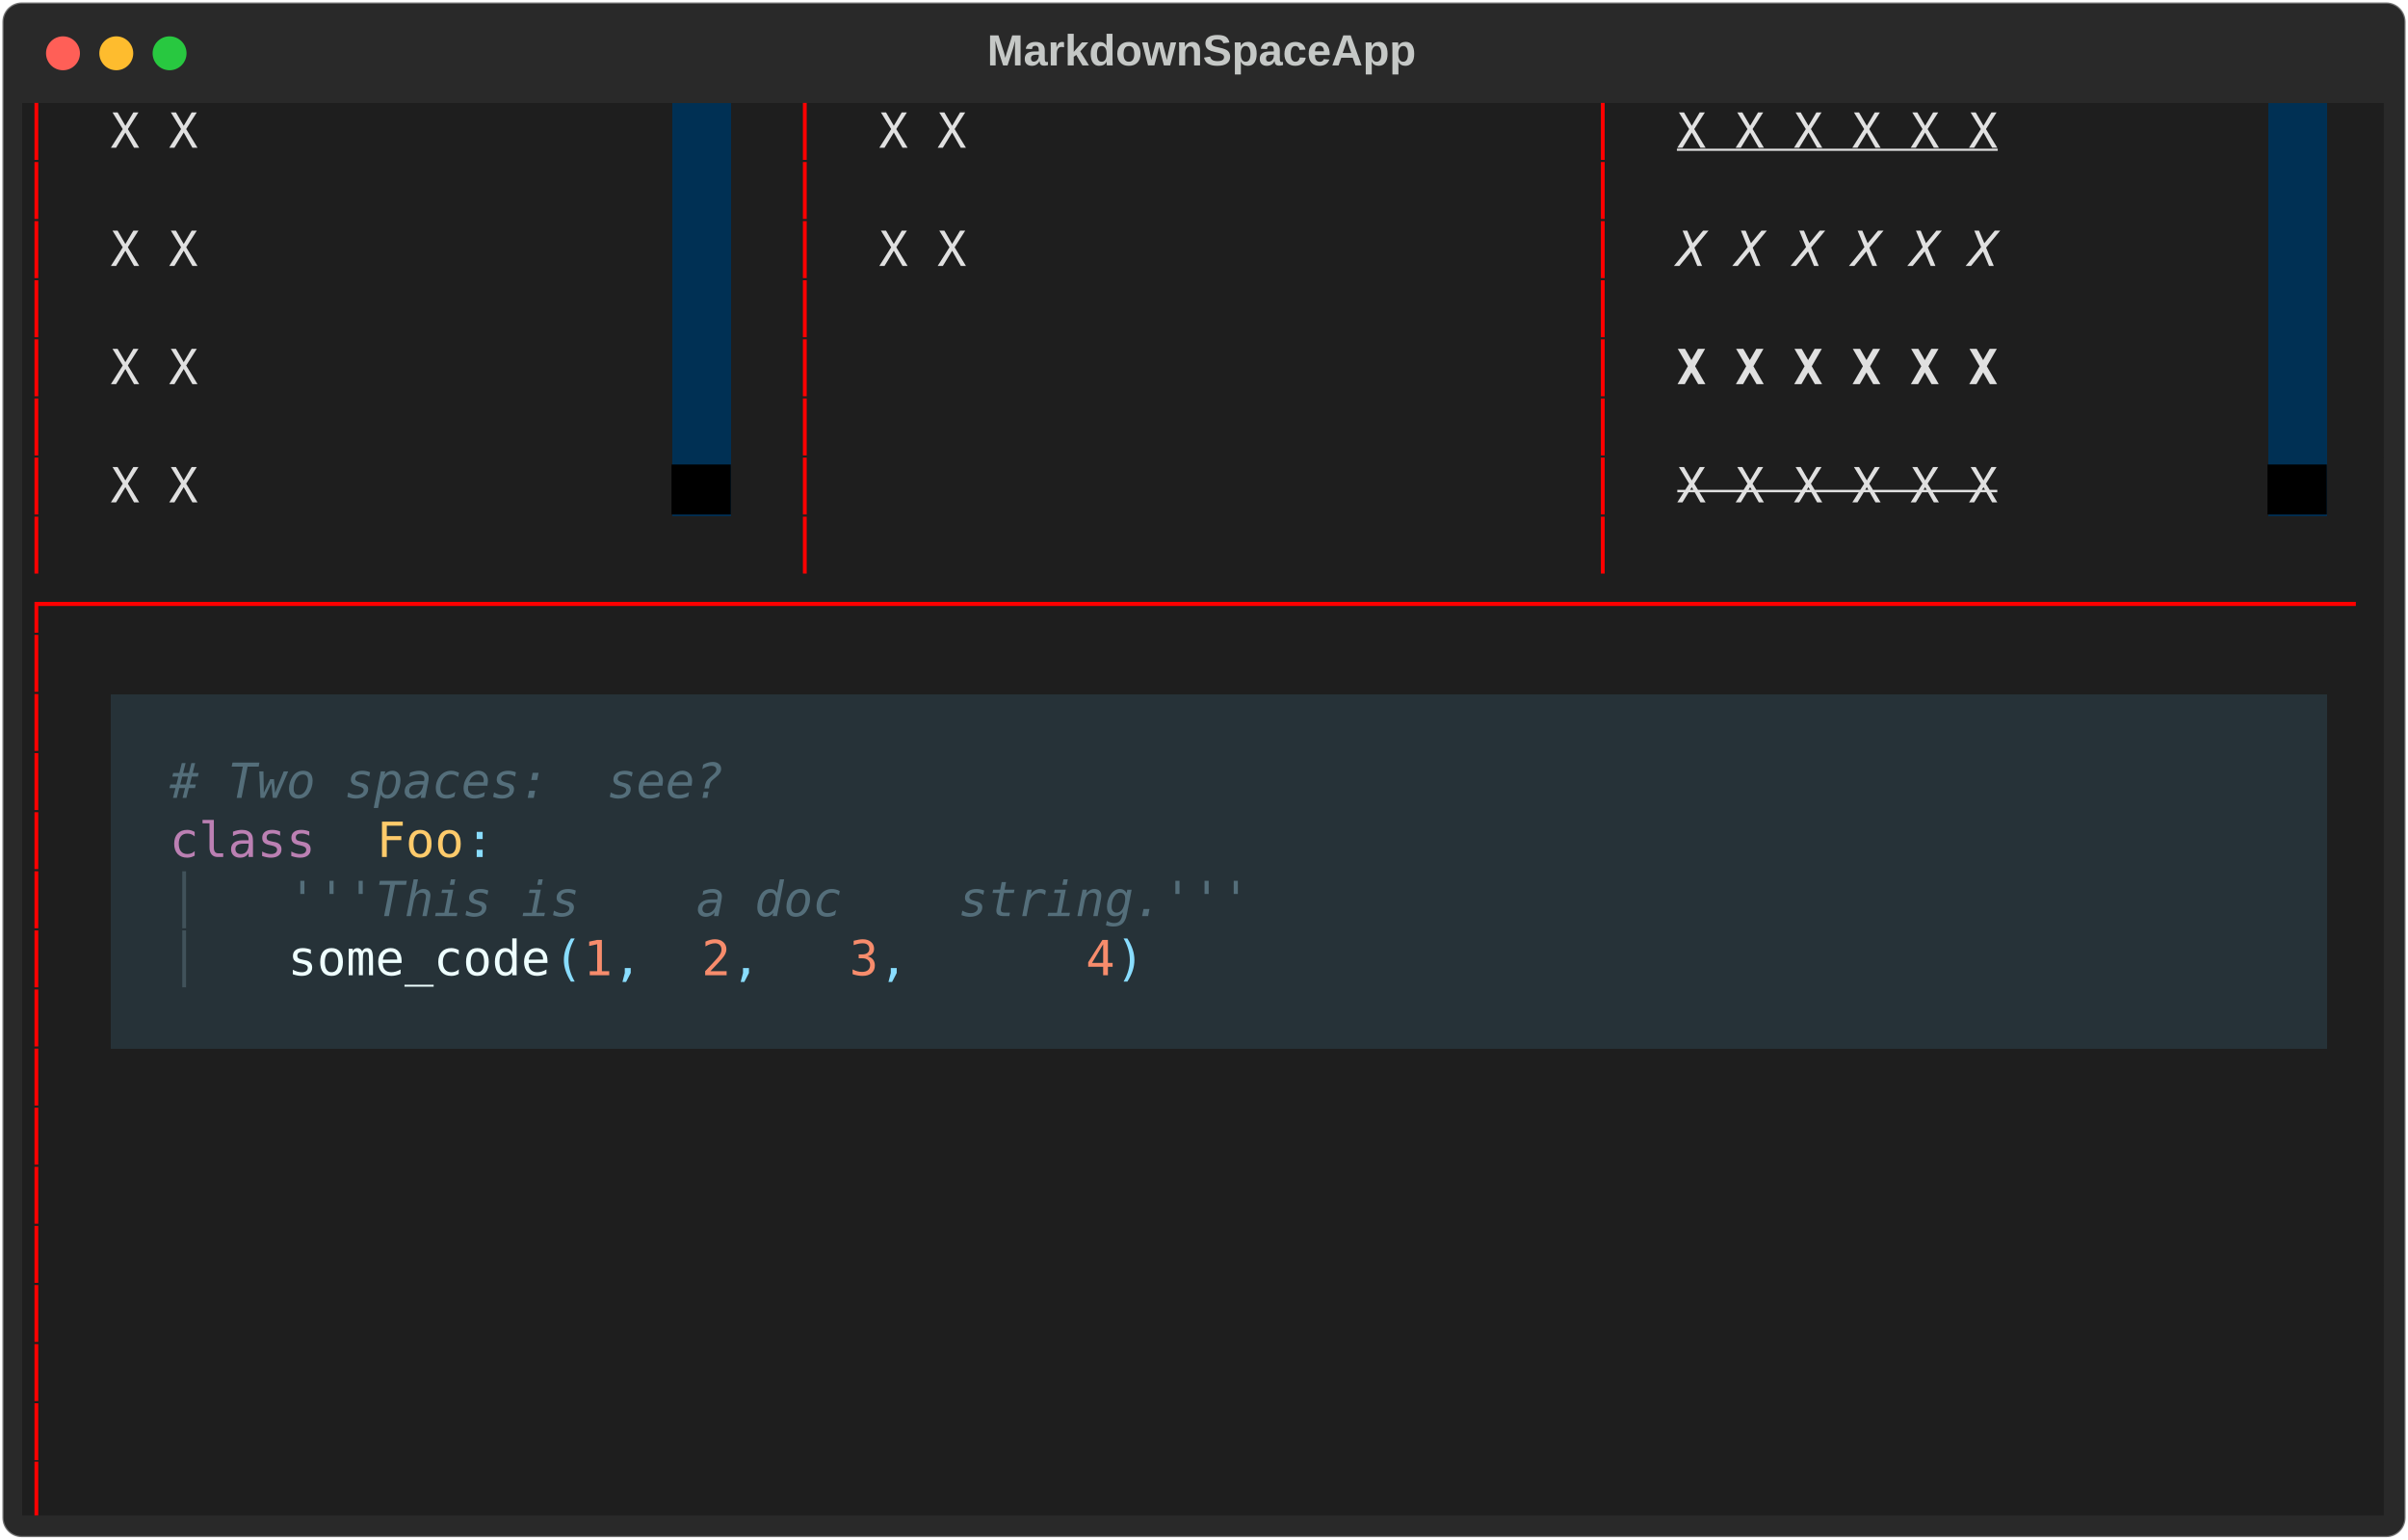
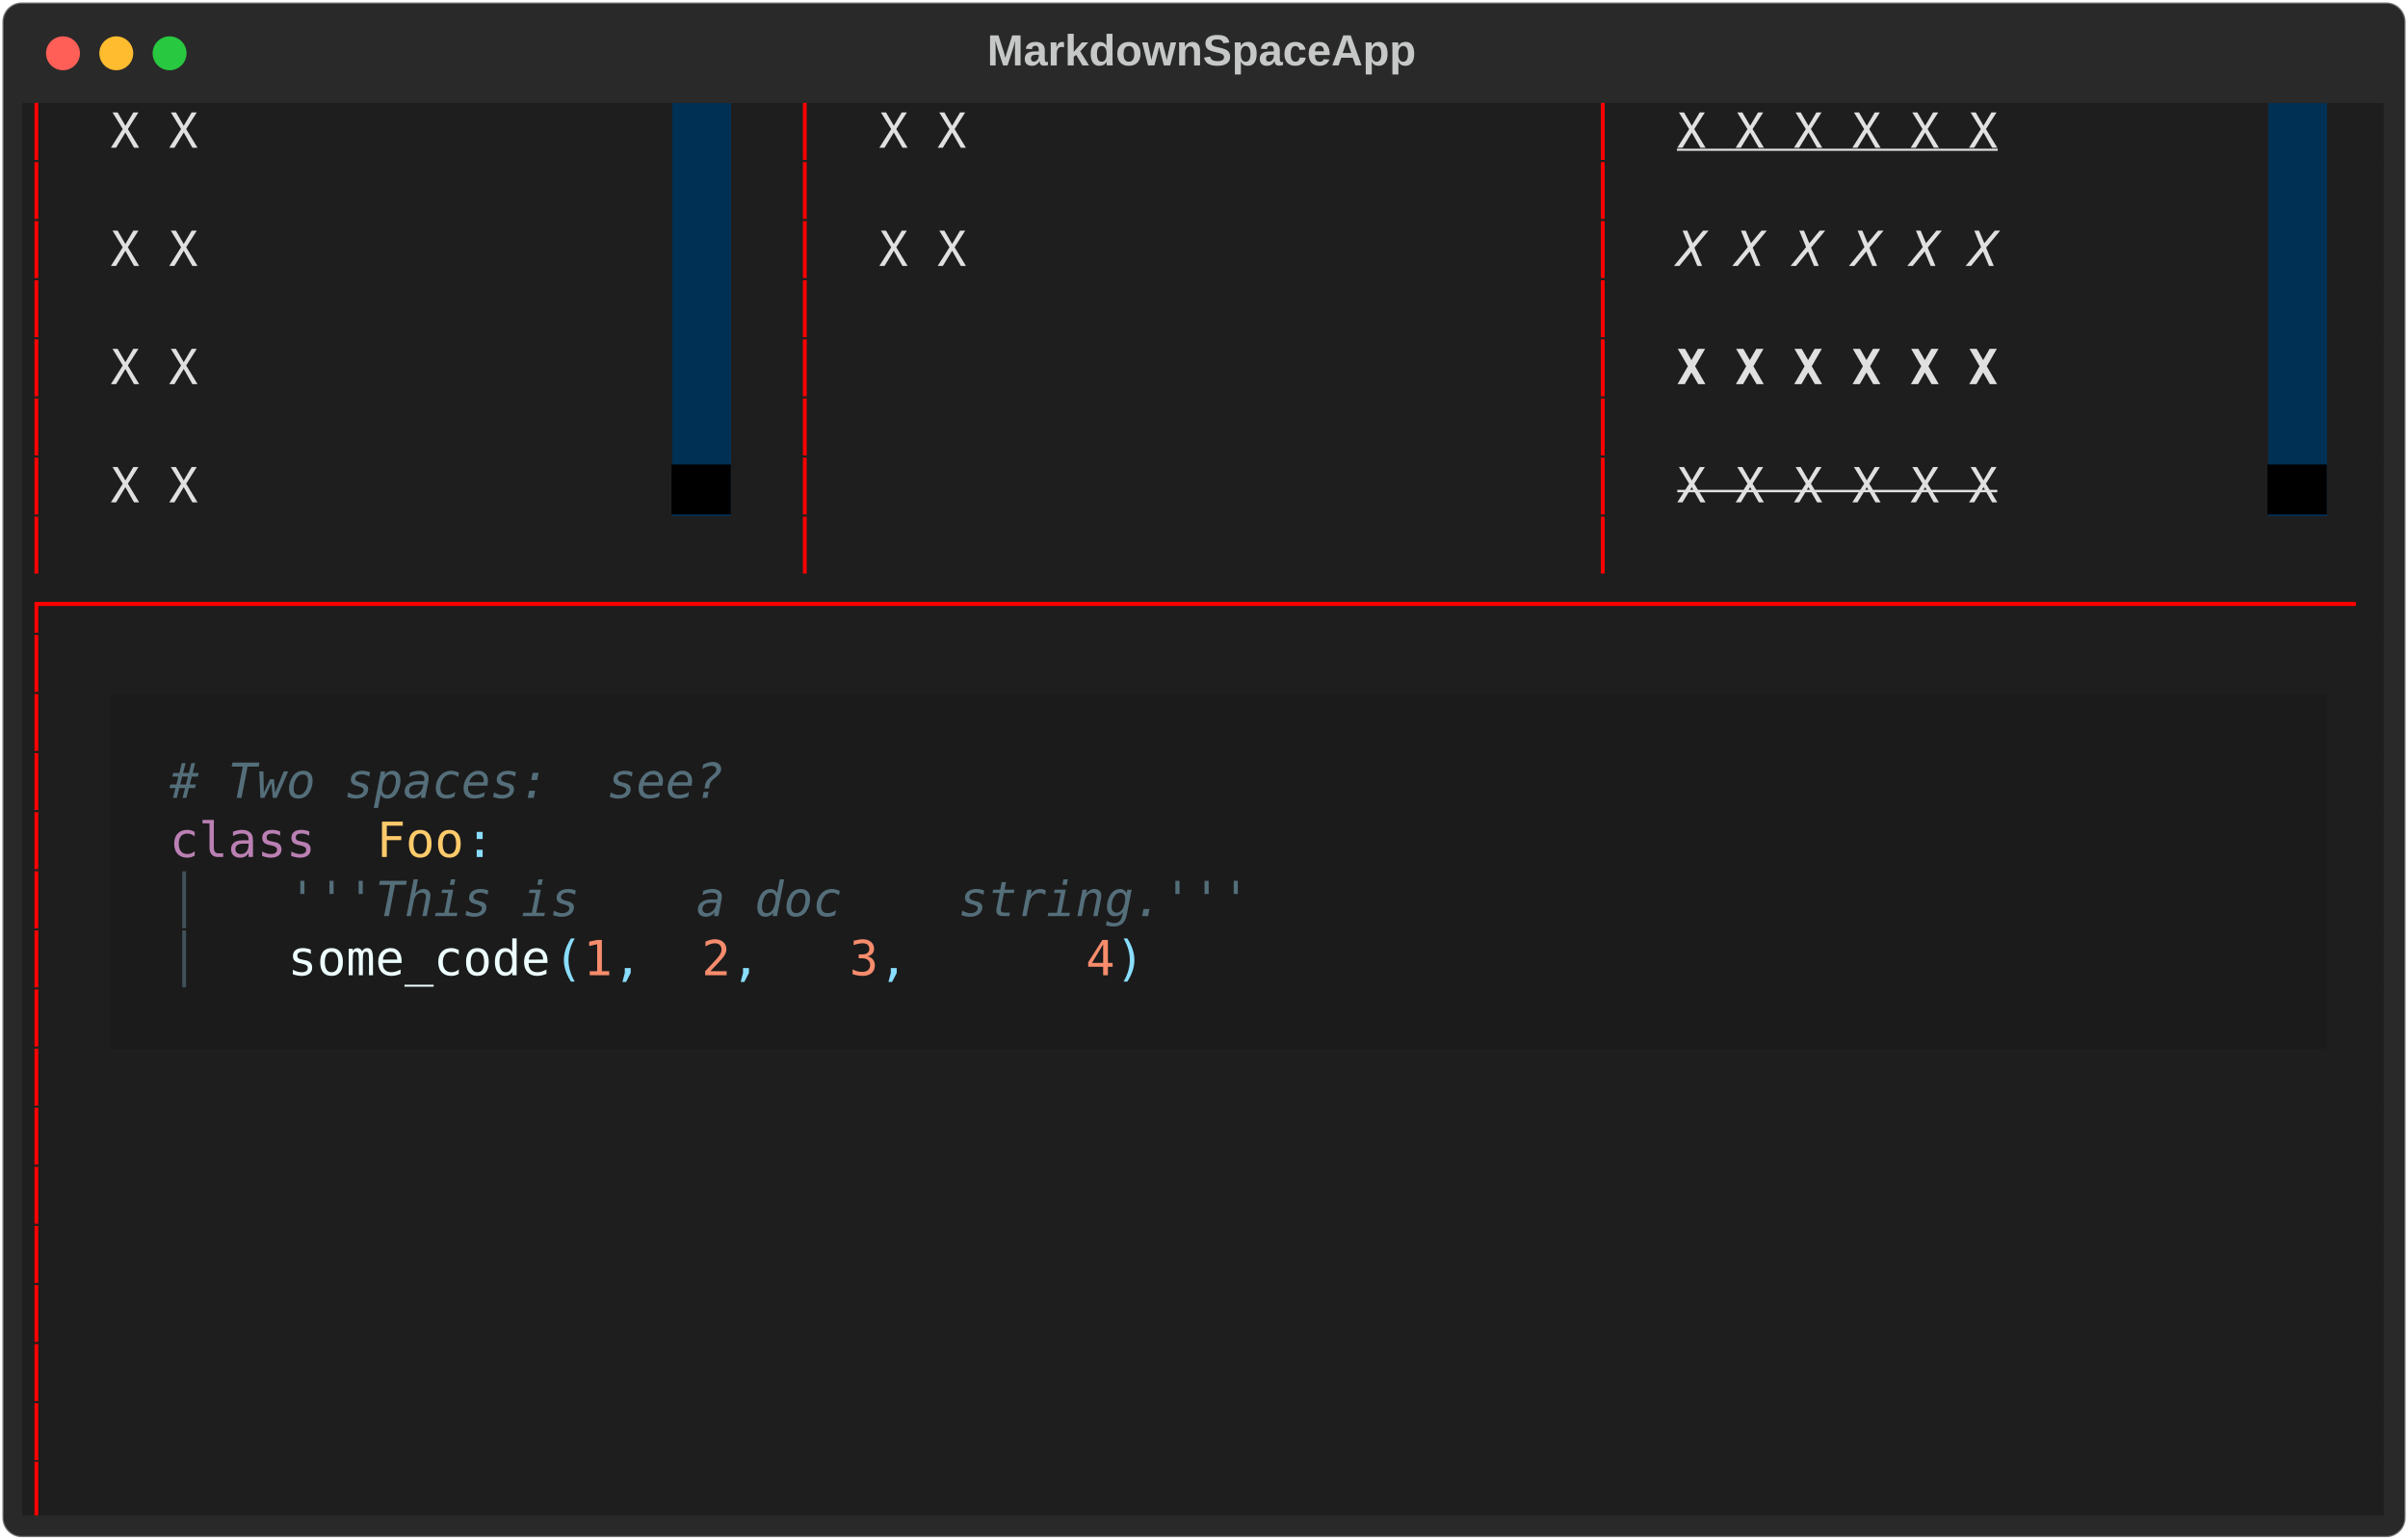
<svg xmlns="http://www.w3.org/2000/svg" class="rich-terminal" viewBox="0 0 994 635.6">
  <style>

    @font-face {
        font-family: "Fira Code";
        src: local("FiraCode-Regular"),
                url("https://cdnjs.cloudflare.com/ajax/libs/firacode/6.2.0/woff2/FiraCode-Regular.woff2") format("woff2"),
                url("https://cdnjs.cloudflare.com/ajax/libs/firacode/6.2.0/woff/FiraCode-Regular.woff") format("woff");
        font-style: normal;
        font-weight: 400;
    }
    @font-face {
        font-family: "Fira Code";
        src: local("FiraCode-Bold"),
                url("https://cdnjs.cloudflare.com/ajax/libs/firacode/6.2.0/woff2/FiraCode-Bold.woff2") format("woff2"),
                url("https://cdnjs.cloudflare.com/ajax/libs/firacode/6.2.0/woff/FiraCode-Bold.woff") format("woff");
        font-style: bold;
        font-weight: 700;
    }

    .terminal-matrix {
        font-family: Fira Code, monospace;
        font-size: 20px;
        line-height: 24.4px;
        font-variant-east-asian: full-width;
    }

    .terminal-title {
        font-size: 18px;
        font-weight: bold;
        font-family: arial;
    }

    .terminal-r1 { fill: #ff0000 }
.terminal-r2 { fill: #c5c8c6 }
.terminal-r3 { fill: #e0e0e0 }
.terminal-r4 { fill: #1e1e1e }
.terminal-r5 { fill: #e1e1e1;text-decoration: underline; }
.terminal-r6 { fill: #e0e0e0;font-style: italic; }
.terminal-r7 { fill: #e0e0e0;font-weight: bold }
.terminal-r8 { fill: #000000 }
.terminal-r9 { fill: #e0e0e0;text-decoration: line-through; }
.terminal-r10 { fill: #d2d2d2 }
.terminal-r11 { fill: #546e7a;font-style: italic; }
.terminal-r12 { fill: #bb80b3 }
.terminal-r13 { fill: #eeffff }
.terminal-r14 { fill: #ffcb6b }
.terminal-r15 { fill: #89ddff }
- .terminal-r16 { fill: #41525a;font-style: italic; }
+ .terminal-r16 { fill: #405159;font-style: italic; }
.terminal-r17 { fill: #f78c6c }
    </style>
  <defs>
    <clipPath id="terminal-clip-terminal">
      <rect x="0" y="0" width="975.0" height="584.6" />
    </clipPath>
    <clipPath id="terminal-line-0">
      <rect x="0" y="1.5" width="976" height="24.65" />
    </clipPath>
    <clipPath id="terminal-line-1">
      <rect x="0" y="25.9" width="976" height="24.65" />
    </clipPath>
    <clipPath id="terminal-line-2">
      <rect x="0" y="50.3" width="976" height="24.65" />
    </clipPath>
    <clipPath id="terminal-line-3">
      <rect x="0" y="74.7" width="976" height="24.65" />
    </clipPath>
    <clipPath id="terminal-line-4">
      <rect x="0" y="99.1" width="976" height="24.65" />
    </clipPath>
    <clipPath id="terminal-line-5">
      <rect x="0" y="123.5" width="976" height="24.65" />
    </clipPath>
    <clipPath id="terminal-line-6">
      <rect x="0" y="147.9" width="976" height="24.65" />
    </clipPath>
    <clipPath id="terminal-line-7">
      <rect x="0" y="172.3" width="976" height="24.65" />
    </clipPath>
    <clipPath id="terminal-line-8">
      <rect x="0" y="196.7" width="976" height="24.65" />
    </clipPath>
    <clipPath id="terminal-line-9">
      <rect x="0" y="221.1" width="976" height="24.65" />
    </clipPath>
    <clipPath id="terminal-line-10">
      <rect x="0" y="245.5" width="976" height="24.65" />
    </clipPath>
    <clipPath id="terminal-line-11">
      <rect x="0" y="269.9" width="976" height="24.65" />
    </clipPath>
    <clipPath id="terminal-line-12">
      <rect x="0" y="294.3" width="976" height="24.65" />
    </clipPath>
    <clipPath id="terminal-line-13">
      <rect x="0" y="318.7" width="976" height="24.65" />
    </clipPath>
    <clipPath id="terminal-line-14">
      <rect x="0" y="343.1" width="976" height="24.65" />
    </clipPath>
    <clipPath id="terminal-line-15">
      <rect x="0" y="367.5" width="976" height="24.65" />
    </clipPath>
    <clipPath id="terminal-line-16">
      <rect x="0" y="391.9" width="976" height="24.65" />
    </clipPath>
    <clipPath id="terminal-line-17">
      <rect x="0" y="416.3" width="976" height="24.65" />
    </clipPath>
    <clipPath id="terminal-line-18">
      <rect x="0" y="440.7" width="976" height="24.65" />
    </clipPath>
    <clipPath id="terminal-line-19">
      <rect x="0" y="465.1" width="976" height="24.65" />
    </clipPath>
    <clipPath id="terminal-line-20">
      <rect x="0" y="489.5" width="976" height="24.65" />
    </clipPath>
    <clipPath id="terminal-line-21">
      <rect x="0" y="513.9" width="976" height="24.65" />
    </clipPath>
    <clipPath id="terminal-line-22">
      <rect x="0" y="538.3" width="976" height="24.65" />
    </clipPath>
  </defs>
  <rect fill="#292929" stroke="rgba(255,255,255,0.35)" stroke-width="1" x="1" y="1" width="992" height="633.6" rx="8" />
  <text class="terminal-title" fill="#c5c8c6" text-anchor="middle" x="496" y="27">MarkdownSpaceApp</text>
  <g transform="translate(26,22)">
    <circle cx="0" cy="0" r="7" fill="#ff5f57" />
    <circle cx="22" cy="0" r="7" fill="#febc2e" />
    <circle cx="44" cy="0" r="7" fill="#28c840" />
  </g>
  <g transform="translate(9, 41)" clip-path="url(#terminal-clip-terminal)">
    <rect fill="#1e1e1e" x="0" y="1.5" width="12.2" height="24.65" shape-rendering="crispEdges" />
    <rect fill="#1e1e1e" x="12.2" y="1.5" width="24.4" height="24.65" shape-rendering="crispEdges" />
    <rect fill="#1e1e1e" x="36.6" y="1.5" width="36.6" height="24.65" shape-rendering="crispEdges" />
    <rect fill="#1e1e1e" x="73.2" y="1.5" width="195.2" height="24.65" shape-rendering="crispEdges" />
    <rect fill="#003054" x="268.4" y="1.5" width="24.4" height="24.65" shape-rendering="crispEdges" />
    <rect fill="#1e1e1e" x="292.8" y="1.5" width="24.4" height="24.65" shape-rendering="crispEdges" />
    <rect fill="#1e1e1e" x="317.2" y="1.5" width="12.2" height="24.65" shape-rendering="crispEdges" />
    <rect fill="#1e1e1e" x="329.4" y="1.5" width="24.4" height="24.65" shape-rendering="crispEdges" />
    <rect fill="#1e1e1e" x="353.8" y="1.5" width="36.6" height="24.65" shape-rendering="crispEdges" />
    <rect fill="#1e1e1e" x="390.4" y="1.5" width="256.2" height="24.65" shape-rendering="crispEdges" />
    <rect fill="#1e1e1e" x="646.6" y="1.5" width="12.2" height="24.65" shape-rendering="crispEdges" />
    <rect fill="#1e1e1e" x="658.8" y="1.5" width="24.4" height="24.65" shape-rendering="crispEdges" />
    <rect fill="#1e1e1e" x="683.2" y="1.5" width="134.2" height="24.65" shape-rendering="crispEdges" />
    <rect fill="#1e1e1e" x="817.4" y="1.5" width="109.8" height="24.65" shape-rendering="crispEdges" />
    <rect fill="#003054" x="927.2" y="1.5" width="24.4" height="24.65" shape-rendering="crispEdges" />
    <rect fill="#1e1e1e" x="951.6" y="1.5" width="24.4" height="24.65" shape-rendering="crispEdges" />
    <rect fill="#1e1e1e" x="0" y="25.9" width="12.2" height="24.65" shape-rendering="crispEdges" />
    <rect fill="#1e1e1e" x="12.2" y="25.9" width="256.2" height="24.65" shape-rendering="crispEdges" />
    <rect fill="#003054" x="268.4" y="25.9" width="24.4" height="24.65" shape-rendering="crispEdges" />
    <rect fill="#1e1e1e" x="292.8" y="25.9" width="24.4" height="24.65" shape-rendering="crispEdges" />
    <rect fill="#1e1e1e" x="317.2" y="25.9" width="12.2" height="24.65" shape-rendering="crispEdges" />
    <rect fill="#1e1e1e" x="329.4" y="25.9" width="317.2" height="24.65" shape-rendering="crispEdges" />
    <rect fill="#1e1e1e" x="646.6" y="25.9" width="12.2" height="24.65" shape-rendering="crispEdges" />
    <rect fill="#1e1e1e" x="658.8" y="25.9" width="268.4" height="24.65" shape-rendering="crispEdges" />
    <rect fill="#003054" x="927.2" y="25.9" width="24.4" height="24.65" shape-rendering="crispEdges" />
    <rect fill="#1e1e1e" x="951.6" y="25.9" width="24.4" height="24.65" shape-rendering="crispEdges" />
    <rect fill="#1e1e1e" x="0" y="50.3" width="12.2" height="24.65" shape-rendering="crispEdges" />
    <rect fill="#1e1e1e" x="12.2" y="50.3" width="24.4" height="24.65" shape-rendering="crispEdges" />
    <rect fill="#1e1e1e" x="36.6" y="50.3" width="36.6" height="24.65" shape-rendering="crispEdges" />
    <rect fill="#1e1e1e" x="73.2" y="50.3" width="195.2" height="24.65" shape-rendering="crispEdges" />
    <rect fill="#003054" x="268.4" y="50.3" width="24.4" height="24.65" shape-rendering="crispEdges" />
    <rect fill="#1e1e1e" x="292.8" y="50.3" width="24.4" height="24.65" shape-rendering="crispEdges" />
    <rect fill="#1e1e1e" x="317.2" y="50.3" width="12.2" height="24.65" shape-rendering="crispEdges" />
    <rect fill="#1e1e1e" x="329.4" y="50.3" width="24.4" height="24.65" shape-rendering="crispEdges" />
    <rect fill="#1e1e1e" x="353.8" y="50.3" width="36.6" height="24.65" shape-rendering="crispEdges" />
    <rect fill="#1e1e1e" x="390.4" y="50.3" width="256.2" height="24.65" shape-rendering="crispEdges" />
    <rect fill="#1e1e1e" x="646.6" y="50.3" width="12.2" height="24.65" shape-rendering="crispEdges" />
    <rect fill="#1e1e1e" x="658.8" y="50.3" width="24.4" height="24.65" shape-rendering="crispEdges" />
    <rect fill="#1e1e1e" x="683.2" y="50.3" width="134.2" height="24.65" shape-rendering="crispEdges" />
    <rect fill="#1e1e1e" x="817.4" y="50.3" width="109.8" height="24.65" shape-rendering="crispEdges" />
    <rect fill="#003054" x="927.2" y="50.3" width="24.4" height="24.65" shape-rendering="crispEdges" />
    <rect fill="#1e1e1e" x="951.6" y="50.3" width="24.4" height="24.65" shape-rendering="crispEdges" />
    <rect fill="#1e1e1e" x="0" y="74.7" width="12.2" height="24.65" shape-rendering="crispEdges" />
    <rect fill="#1e1e1e" x="12.2" y="74.7" width="256.2" height="24.65" shape-rendering="crispEdges" />
    <rect fill="#003054" x="268.4" y="74.7" width="24.4" height="24.65" shape-rendering="crispEdges" />
    <rect fill="#1e1e1e" x="292.8" y="74.7" width="24.4" height="24.65" shape-rendering="crispEdges" />
    <rect fill="#1e1e1e" x="317.2" y="74.7" width="12.2" height="24.65" shape-rendering="crispEdges" />
    <rect fill="#1e1e1e" x="329.4" y="74.7" width="317.2" height="24.65" shape-rendering="crispEdges" />
    <rect fill="#1e1e1e" x="646.6" y="74.7" width="12.2" height="24.65" shape-rendering="crispEdges" />
    <rect fill="#1e1e1e" x="658.8" y="74.7" width="268.4" height="24.65" shape-rendering="crispEdges" />
    <rect fill="#003054" x="927.2" y="74.7" width="24.4" height="24.65" shape-rendering="crispEdges" />
    <rect fill="#1e1e1e" x="951.6" y="74.7" width="24.4" height="24.65" shape-rendering="crispEdges" />
    <rect fill="#1e1e1e" x="0" y="99.1" width="12.2" height="24.65" shape-rendering="crispEdges" />
    <rect fill="#1e1e1e" x="12.2" y="99.1" width="24.4" height="24.65" shape-rendering="crispEdges" />
    <rect fill="#1e1e1e" x="36.6" y="99.1" width="36.6" height="24.65" shape-rendering="crispEdges" />
    <rect fill="#1e1e1e" x="73.2" y="99.1" width="195.2" height="24.65" shape-rendering="crispEdges" />
    <rect fill="#003054" x="268.4" y="99.1" width="24.4" height="24.65" shape-rendering="crispEdges" />
    <rect fill="#1e1e1e" x="292.8" y="99.1" width="24.4" height="24.65" shape-rendering="crispEdges" />
    <rect fill="#1e1e1e" x="317.2" y="99.1" width="12.2" height="24.65" shape-rendering="crispEdges" />
    <rect fill="#1e1e1e" x="329.4" y="99.1" width="317.2" height="24.65" shape-rendering="crispEdges" />
    <rect fill="#1e1e1e" x="646.6" y="99.1" width="12.2" height="24.65" shape-rendering="crispEdges" />
    <rect fill="#1e1e1e" x="658.8" y="99.1" width="24.4" height="24.65" shape-rendering="crispEdges" />
    <rect fill="#1e1e1e" x="683.2" y="99.1" width="134.2" height="24.65" shape-rendering="crispEdges" />
    <rect fill="#1e1e1e" x="817.4" y="99.1" width="109.8" height="24.65" shape-rendering="crispEdges" />
    <rect fill="#003054" x="927.2" y="99.1" width="24.4" height="24.65" shape-rendering="crispEdges" />
    <rect fill="#1e1e1e" x="951.6" y="99.1" width="24.4" height="24.65" shape-rendering="crispEdges" />
    <rect fill="#1e1e1e" x="0" y="123.5" width="12.2" height="24.65" shape-rendering="crispEdges" />
    <rect fill="#1e1e1e" x="12.2" y="123.5" width="256.2" height="24.65" shape-rendering="crispEdges" />
    <rect fill="#003054" x="268.4" y="123.5" width="24.4" height="24.65" shape-rendering="crispEdges" />
    <rect fill="#1e1e1e" x="292.8" y="123.5" width="24.4" height="24.65" shape-rendering="crispEdges" />
    <rect fill="#1e1e1e" x="317.2" y="123.5" width="12.2" height="24.65" shape-rendering="crispEdges" />
    <rect fill="#1e1e1e" x="329.4" y="123.5" width="317.2" height="24.65" shape-rendering="crispEdges" />
    <rect fill="#1e1e1e" x="646.6" y="123.5" width="12.2" height="24.65" shape-rendering="crispEdges" />
    <rect fill="#1e1e1e" x="658.8" y="123.5" width="268.4" height="24.65" shape-rendering="crispEdges" />
    <rect fill="#003054" x="927.2" y="123.5" width="24.4" height="24.65" shape-rendering="crispEdges" />
    <rect fill="#1e1e1e" x="951.6" y="123.5" width="24.4" height="24.65" shape-rendering="crispEdges" />
    <rect fill="#1e1e1e" x="0" y="147.9" width="12.2" height="24.65" shape-rendering="crispEdges" />
    <rect fill="#1e1e1e" x="12.2" y="147.9" width="24.4" height="24.65" shape-rendering="crispEdges" />
    <rect fill="#1e1e1e" x="36.6" y="147.9" width="36.6" height="24.65" shape-rendering="crispEdges" />
    <rect fill="#1e1e1e" x="73.2" y="147.9" width="195.2" height="24.65" shape-rendering="crispEdges" />
    <rect fill="#003054" x="268.4" y="147.9" width="24.4" height="24.65" shape-rendering="crispEdges" />
    <rect fill="#1e1e1e" x="292.8" y="147.9" width="24.4" height="24.65" shape-rendering="crispEdges" />
    <rect fill="#1e1e1e" x="317.2" y="147.9" width="12.2" height="24.65" shape-rendering="crispEdges" />
    <rect fill="#1e1e1e" x="329.4" y="147.9" width="317.2" height="24.65" shape-rendering="crispEdges" />
    <rect fill="#1e1e1e" x="646.6" y="147.9" width="12.2" height="24.65" shape-rendering="crispEdges" />
    <rect fill="#1e1e1e" x="658.8" y="147.9" width="24.4" height="24.65" shape-rendering="crispEdges" />
    <rect fill="#1e1e1e" x="683.2" y="147.9" width="134.2" height="24.65" shape-rendering="crispEdges" />
    <rect fill="#1e1e1e" x="817.4" y="147.9" width="109.8" height="24.65" shape-rendering="crispEdges" />
    <rect fill="#003054" x="927.2" y="147.9" width="24.4" height="24.65" shape-rendering="crispEdges" />
    <rect fill="#1e1e1e" x="951.6" y="147.9" width="24.4" height="24.65" shape-rendering="crispEdges" />
    <rect fill="#1e1e1e" x="0" y="172.3" width="12.2" height="24.65" shape-rendering="crispEdges" />
    <rect fill="#1e1e1e" x="12.2" y="172.3" width="305" height="24.65" shape-rendering="crispEdges" />
    <rect fill="#1e1e1e" x="317.2" y="172.3" width="12.2" height="24.65" shape-rendering="crispEdges" />
    <rect fill="#1e1e1e" x="329.4" y="172.3" width="317.2" height="24.65" shape-rendering="crispEdges" />
    <rect fill="#1e1e1e" x="646.6" y="172.3" width="12.2" height="24.65" shape-rendering="crispEdges" />
    <rect fill="#1e1e1e" x="658.8" y="172.3" width="317.2" height="24.65" shape-rendering="crispEdges" />
    <rect fill="#1e1e1e" x="0" y="196.7" width="976" height="24.65" shape-rendering="crispEdges" />
    <rect fill="#1e1e1e" x="0" y="221.1" width="12.2" height="24.65" shape-rendering="crispEdges" />
    <rect fill="#1e1e1e" x="12.2" y="221.1" width="963.8" height="24.65" shape-rendering="crispEdges" />
    <rect fill="#1e1e1e" x="0" y="245.5" width="12.2" height="24.65" shape-rendering="crispEdges" />
    <rect fill="#1e1e1e" x="12.2" y="245.5" width="24.4" height="24.65" shape-rendering="crispEdges" />
-     <rect fill="#263238" x="36.6" y="245.5" width="915" height="24.65" shape-rendering="crispEdges" />
+     <rect fill="#1b1b1b" x="36.6" y="245.5" width="915" height="24.65" shape-rendering="crispEdges" />
    <rect fill="#1e1e1e" x="951.6" y="245.5" width="24.4" height="24.65" shape-rendering="crispEdges" />
    <rect fill="#1e1e1e" x="0" y="269.9" width="12.2" height="24.65" shape-rendering="crispEdges" />
    <rect fill="#1e1e1e" x="12.2" y="269.9" width="24.4" height="24.65" shape-rendering="crispEdges" />
-     <rect fill="#263238" x="36.6" y="269.9" width="24.4" height="24.65" shape-rendering="crispEdges" />
-     <rect fill="#263238" x="61" y="269.9" width="231.8" height="24.65" shape-rendering="crispEdges" />
-     <rect fill="#263238" x="292.8" y="269.9" width="658.8" height="24.65" shape-rendering="crispEdges" />
+     <rect fill="#1b1b1b" x="36.6" y="269.9" width="24.4" height="24.65" shape-rendering="crispEdges" />
+     <rect fill="#1b1b1b" x="61" y="269.9" width="231.8" height="24.65" shape-rendering="crispEdges" />
+     <rect fill="#1b1b1b" x="292.8" y="269.9" width="658.8" height="24.65" shape-rendering="crispEdges" />
    <rect fill="#1e1e1e" x="951.6" y="269.9" width="24.4" height="24.65" shape-rendering="crispEdges" />
    <rect fill="#1e1e1e" x="0" y="294.3" width="12.2" height="24.65" shape-rendering="crispEdges" />
    <rect fill="#1e1e1e" x="12.2" y="294.3" width="24.4" height="24.65" shape-rendering="crispEdges" />
-     <rect fill="#263238" x="36.6" y="294.3" width="24.4" height="24.65" shape-rendering="crispEdges" />
-     <rect fill="#263238" x="61" y="294.3" width="61" height="24.65" shape-rendering="crispEdges" />
-     <rect fill="#263238" x="122" y="294.3" width="24.4" height="24.65" shape-rendering="crispEdges" />
-     <rect fill="#263238" x="146.4" y="294.3" width="36.6" height="24.65" shape-rendering="crispEdges" />
-     <rect fill="#263238" x="183" y="294.3" width="12.2" height="24.65" shape-rendering="crispEdges" />
-     <rect fill="#263238" x="195.2" y="294.3" width="756.4" height="24.65" shape-rendering="crispEdges" />
+     <rect fill="#1b1b1b" x="36.6" y="294.3" width="24.4" height="24.65" shape-rendering="crispEdges" />
+     <rect fill="#1b1b1b" x="61" y="294.3" width="61" height="24.65" shape-rendering="crispEdges" />
+     <rect fill="#1b1b1b" x="122" y="294.3" width="24.4" height="24.65" shape-rendering="crispEdges" />
+     <rect fill="#1b1b1b" x="146.4" y="294.3" width="36.6" height="24.65" shape-rendering="crispEdges" />
+     <rect fill="#1b1b1b" x="183" y="294.3" width="12.2" height="24.65" shape-rendering="crispEdges" />
+     <rect fill="#1b1b1b" x="195.2" y="294.3" width="756.4" height="24.65" shape-rendering="crispEdges" />
    <rect fill="#1e1e1e" x="951.6" y="294.3" width="24.4" height="24.65" shape-rendering="crispEdges" />
    <rect fill="#1e1e1e" x="0" y="318.7" width="12.2" height="24.65" shape-rendering="crispEdges" />
    <rect fill="#1e1e1e" x="12.2" y="318.7" width="24.4" height="24.65" shape-rendering="crispEdges" />
-     <rect fill="#263238" x="36.6" y="318.7" width="24.4" height="24.65" shape-rendering="crispEdges" />
-     <rect fill="#263238" x="61" y="318.7" width="48.8" height="24.65" shape-rendering="crispEdges" />
-     <rect fill="#263238" x="109.8" y="318.7" width="402.6" height="24.65" shape-rendering="crispEdges" />
-     <rect fill="#263238" x="512.4" y="318.7" width="439.2" height="24.65" shape-rendering="crispEdges" />
+     <rect fill="#1b1b1b" x="36.6" y="318.7" width="24.4" height="24.65" shape-rendering="crispEdges" />
+     <rect fill="#1b1b1b" x="61" y="318.7" width="48.8" height="24.65" shape-rendering="crispEdges" />
+     <rect fill="#1b1b1b" x="109.8" y="318.7" width="402.6" height="24.65" shape-rendering="crispEdges" />
+     <rect fill="#1b1b1b" x="512.4" y="318.7" width="439.2" height="24.65" shape-rendering="crispEdges" />
    <rect fill="#1e1e1e" x="951.6" y="318.7" width="24.4" height="24.65" shape-rendering="crispEdges" />
    <rect fill="#1e1e1e" x="0" y="343.1" width="12.2" height="24.65" shape-rendering="crispEdges" />
    <rect fill="#1e1e1e" x="12.2" y="343.1" width="24.4" height="24.65" shape-rendering="crispEdges" />
-     <rect fill="#263238" x="36.6" y="343.1" width="24.4" height="24.65" shape-rendering="crispEdges" />
-     <rect fill="#263238" x="61" y="343.1" width="48.8" height="24.65" shape-rendering="crispEdges" />
-     <rect fill="#263238" x="109.8" y="343.1" width="109.8" height="24.65" shape-rendering="crispEdges" />
-     <rect fill="#263238" x="219.6" y="343.1" width="12.2" height="24.65" shape-rendering="crispEdges" />
-     <rect fill="#263238" x="231.8" y="343.1" width="12.2" height="24.65" shape-rendering="crispEdges" />
-     <rect fill="#263238" x="244" y="343.1" width="12.2" height="24.65" shape-rendering="crispEdges" />
-     <rect fill="#263238" x="256.2" y="343.1" width="24.4" height="24.65" shape-rendering="crispEdges" />
-     <rect fill="#263238" x="280.6" y="343.1" width="12.2" height="24.65" shape-rendering="crispEdges" />
-     <rect fill="#263238" x="292.8" y="343.1" width="12.2" height="24.65" shape-rendering="crispEdges" />
-     <rect fill="#263238" x="305" y="343.1" width="36.6" height="24.65" shape-rendering="crispEdges" />
-     <rect fill="#263238" x="341.6" y="343.1" width="12.2" height="24.65" shape-rendering="crispEdges" />
-     <rect fill="#263238" x="353.8" y="343.1" width="12.2" height="24.65" shape-rendering="crispEdges" />
-     <rect fill="#263238" x="366" y="343.1" width="73.2" height="24.65" shape-rendering="crispEdges" />
-     <rect fill="#263238" x="439.2" y="343.1" width="12.2" height="24.65" shape-rendering="crispEdges" />
-     <rect fill="#263238" x="451.4" y="343.1" width="12.2" height="24.65" shape-rendering="crispEdges" />
-     <rect fill="#263238" x="463.6" y="343.1" width="488" height="24.65" shape-rendering="crispEdges" />
+     <rect fill="#1b1b1b" x="36.6" y="343.1" width="24.4" height="24.65" shape-rendering="crispEdges" />
+     <rect fill="#1b1b1b" x="61" y="343.1" width="48.8" height="24.65" shape-rendering="crispEdges" />
+     <rect fill="#1b1b1b" x="109.8" y="343.1" width="109.8" height="24.65" shape-rendering="crispEdges" />
+     <rect fill="#1b1b1b" x="219.6" y="343.1" width="12.2" height="24.65" shape-rendering="crispEdges" />
+     <rect fill="#1b1b1b" x="231.8" y="343.1" width="12.2" height="24.65" shape-rendering="crispEdges" />
+     <rect fill="#1b1b1b" x="244" y="343.1" width="12.2" height="24.65" shape-rendering="crispEdges" />
+     <rect fill="#1b1b1b" x="256.2" y="343.1" width="24.4" height="24.65" shape-rendering="crispEdges" />
+     <rect fill="#1b1b1b" x="280.6" y="343.1" width="12.2" height="24.65" shape-rendering="crispEdges" />
+     <rect fill="#1b1b1b" x="292.8" y="343.1" width="12.2" height="24.65" shape-rendering="crispEdges" />
+     <rect fill="#1b1b1b" x="305" y="343.1" width="36.6" height="24.65" shape-rendering="crispEdges" />
+     <rect fill="#1b1b1b" x="341.6" y="343.1" width="12.2" height="24.65" shape-rendering="crispEdges" />
+     <rect fill="#1b1b1b" x="353.8" y="343.1" width="12.2" height="24.65" shape-rendering="crispEdges" />
+     <rect fill="#1b1b1b" x="366" y="343.1" width="73.2" height="24.65" shape-rendering="crispEdges" />
+     <rect fill="#1b1b1b" x="439.2" y="343.1" width="12.2" height="24.65" shape-rendering="crispEdges" />
+     <rect fill="#1b1b1b" x="451.4" y="343.1" width="12.2" height="24.65" shape-rendering="crispEdges" />
+     <rect fill="#1b1b1b" x="463.6" y="343.1" width="488" height="24.65" shape-rendering="crispEdges" />
    <rect fill="#1e1e1e" x="951.6" y="343.1" width="24.4" height="24.65" shape-rendering="crispEdges" />
    <rect fill="#1e1e1e" x="0" y="367.5" width="12.2" height="24.65" shape-rendering="crispEdges" />
    <rect fill="#1e1e1e" x="12.2" y="367.5" width="24.4" height="24.65" shape-rendering="crispEdges" />
-     <rect fill="#263238" x="36.6" y="367.5" width="915" height="24.65" shape-rendering="crispEdges" />
+     <rect fill="#1b1b1b" x="36.6" y="367.5" width="915" height="24.65" shape-rendering="crispEdges" />
    <rect fill="#1e1e1e" x="951.6" y="367.5" width="24.4" height="24.65" shape-rendering="crispEdges" />
    <rect fill="#1e1e1e" x="0" y="391.9" width="12.2" height="24.65" shape-rendering="crispEdges" />
    <rect fill="#1e1e1e" x="12.2" y="391.9" width="963.8" height="24.65" shape-rendering="crispEdges" />
    <rect fill="#1e1e1e" x="0" y="416.3" width="12.2" height="24.65" shape-rendering="crispEdges" />
    <rect fill="#1e1e1e" x="12.2" y="416.3" width="963.8" height="24.65" shape-rendering="crispEdges" />
    <rect fill="#1e1e1e" x="0" y="440.7" width="12.2" height="24.65" shape-rendering="crispEdges" />
    <rect fill="#1e1e1e" x="12.2" y="440.7" width="963.8" height="24.65" shape-rendering="crispEdges" />
    <rect fill="#1e1e1e" x="0" y="465.1" width="12.2" height="24.65" shape-rendering="crispEdges" />
    <rect fill="#1e1e1e" x="12.2" y="465.1" width="963.8" height="24.65" shape-rendering="crispEdges" />
    <rect fill="#1e1e1e" x="0" y="489.5" width="12.2" height="24.65" shape-rendering="crispEdges" />
    <rect fill="#1e1e1e" x="12.2" y="489.5" width="963.8" height="24.65" shape-rendering="crispEdges" />
    <rect fill="#1e1e1e" x="0" y="513.9" width="12.2" height="24.65" shape-rendering="crispEdges" />
    <rect fill="#1e1e1e" x="12.2" y="513.9" width="963.8" height="24.65" shape-rendering="crispEdges" />
    <rect fill="#1e1e1e" x="0" y="538.3" width="12.2" height="24.65" shape-rendering="crispEdges" />
    <rect fill="#1e1e1e" x="12.2" y="538.3" width="963.8" height="24.65" shape-rendering="crispEdges" />
    <rect fill="#1e1e1e" x="0" y="562.7" width="12.2" height="24.65" shape-rendering="crispEdges" />
    <rect fill="#1e1e1e" x="12.2" y="562.7" width="963.8" height="24.65" shape-rendering="crispEdges" />
    <g class="terminal-matrix">
      <text class="terminal-r1" x="0" y="20" textLength="12.2" clip-path="url(#terminal-line-0)">│</text>
      <text class="terminal-r3" x="36.6" y="20" textLength="36.6" clip-path="url(#terminal-line-0)">X X</text>
      <text class="terminal-r1" x="317.2" y="20" textLength="12.2" clip-path="url(#terminal-line-0)">│</text>
      <text class="terminal-r3" x="353.8" y="20" textLength="36.6" clip-path="url(#terminal-line-0)">X X</text>
      <text class="terminal-r1" x="646.6" y="20" textLength="12.2" clip-path="url(#terminal-line-0)">│</text>
      <text class="terminal-r5" x="683.2" y="20" textLength="134.2" clip-path="url(#terminal-line-0)">X X X X X X</text>
      <text class="terminal-r2" x="976" y="20" textLength="12.2" clip-path="url(#terminal-line-0)">
</text>
      <text class="terminal-r1" x="0" y="44.4" textLength="12.2" clip-path="url(#terminal-line-1)">│</text>
      <text class="terminal-r1" x="317.2" y="44.4" textLength="12.2" clip-path="url(#terminal-line-1)">│</text>
      <text class="terminal-r1" x="646.6" y="44.4" textLength="12.2" clip-path="url(#terminal-line-1)">│</text>
      <text class="terminal-r2" x="976" y="44.4" textLength="12.2" clip-path="url(#terminal-line-1)">
</text>
      <text class="terminal-r1" x="0" y="68.8" textLength="12.2" clip-path="url(#terminal-line-2)">│</text>
      <text class="terminal-r3" x="36.6" y="68.8" textLength="36.6" clip-path="url(#terminal-line-2)">X X</text>
      <text class="terminal-r1" x="317.2" y="68.8" textLength="12.2" clip-path="url(#terminal-line-2)">│</text>
      <text class="terminal-r3" x="353.8" y="68.8" textLength="36.6" clip-path="url(#terminal-line-2)">X X</text>
      <text class="terminal-r1" x="646.6" y="68.8" textLength="12.2" clip-path="url(#terminal-line-2)">│</text>
      <text class="terminal-r6" x="683.2" y="68.8" textLength="134.2" clip-path="url(#terminal-line-2)">X X X X X X</text>
      <text class="terminal-r2" x="976" y="68.8" textLength="12.2" clip-path="url(#terminal-line-2)">
</text>
      <text class="terminal-r1" x="0" y="93.2" textLength="12.2" clip-path="url(#terminal-line-3)">│</text>
      <text class="terminal-r1" x="317.2" y="93.2" textLength="12.2" clip-path="url(#terminal-line-3)">│</text>
      <text class="terminal-r1" x="646.6" y="93.2" textLength="12.2" clip-path="url(#terminal-line-3)">│</text>
      <text class="terminal-r2" x="976" y="93.2" textLength="12.2" clip-path="url(#terminal-line-3)">
</text>
      <text class="terminal-r1" x="0" y="117.6" textLength="12.2" clip-path="url(#terminal-line-4)">│</text>
      <text class="terminal-r3" x="36.6" y="117.6" textLength="36.6" clip-path="url(#terminal-line-4)">X X</text>
      <text class="terminal-r1" x="317.2" y="117.6" textLength="12.2" clip-path="url(#terminal-line-4)">│</text>
      <text class="terminal-r1" x="646.6" y="117.6" textLength="12.2" clip-path="url(#terminal-line-4)">│</text>
      <text class="terminal-r7" x="683.2" y="117.6" textLength="134.2" clip-path="url(#terminal-line-4)">X X X X X X</text>
      <text class="terminal-r2" x="976" y="117.6" textLength="12.2" clip-path="url(#terminal-line-4)">
</text>
      <text class="terminal-r1" x="0" y="142" textLength="12.2" clip-path="url(#terminal-line-5)">│</text>
      <text class="terminal-r1" x="317.2" y="142" textLength="12.2" clip-path="url(#terminal-line-5)">│</text>
      <text class="terminal-r1" x="646.6" y="142" textLength="12.2" clip-path="url(#terminal-line-5)">│</text>
      <text class="terminal-r2" x="976" y="142" textLength="12.2" clip-path="url(#terminal-line-5)">
</text>
      <text class="terminal-r1" x="0" y="166.4" textLength="12.2" clip-path="url(#terminal-line-6)">│</text>
      <text class="terminal-r3" x="36.6" y="166.4" textLength="36.6" clip-path="url(#terminal-line-6)">X X</text>
      <text class="terminal-r8" x="268.4" y="166.4" textLength="24.4" clip-path="url(#terminal-line-6)">▇▇</text>
      <text class="terminal-r1" x="317.2" y="166.4" textLength="12.2" clip-path="url(#terminal-line-6)">│</text>
      <text class="terminal-r1" x="646.6" y="166.4" textLength="12.2" clip-path="url(#terminal-line-6)">│</text>
      <text class="terminal-r9" x="683.2" y="166.4" textLength="134.2" clip-path="url(#terminal-line-6)">X X X X X X</text>
      <text class="terminal-r8" x="927.2" y="166.4" textLength="24.4" clip-path="url(#terminal-line-6)">▇▇</text>
      <text class="terminal-r2" x="976" y="166.4" textLength="12.2" clip-path="url(#terminal-line-6)">
</text>
      <text class="terminal-r1" x="0" y="190.8" textLength="12.2" clip-path="url(#terminal-line-7)">│</text>
      <text class="terminal-r1" x="317.2" y="190.8" textLength="12.2" clip-path="url(#terminal-line-7)">│</text>
      <text class="terminal-r1" x="646.6" y="190.8" textLength="12.2" clip-path="url(#terminal-line-7)">│</text>
      <text class="terminal-r2" x="976" y="190.8" textLength="12.2" clip-path="url(#terminal-line-7)">
</text>
      <text class="terminal-r1" x="0" y="215.2" textLength="976" clip-path="url(#terminal-line-8)">┌───────────────────────────────────────────────────────────────────────────────</text>
      <text class="terminal-r2" x="976" y="215.2" textLength="12.2" clip-path="url(#terminal-line-8)">
</text>
      <text class="terminal-r1" x="0" y="239.6" textLength="12.2" clip-path="url(#terminal-line-9)">│</text>
      <text class="terminal-r2" x="976" y="239.6" textLength="12.2" clip-path="url(#terminal-line-9)">
</text>
      <text class="terminal-r1" x="0" y="264" textLength="12.2" clip-path="url(#terminal-line-10)">│</text>
      <text class="terminal-r2" x="976" y="264" textLength="12.2" clip-path="url(#terminal-line-10)">
</text>
      <text class="terminal-r1" x="0" y="288.4" textLength="12.2" clip-path="url(#terminal-line-11)">│</text>
      <text class="terminal-r11" x="61" y="288.4" textLength="231.8" clip-path="url(#terminal-line-11)"># Two spaces:  see?</text>
      <text class="terminal-r2" x="976" y="288.4" textLength="12.2" clip-path="url(#terminal-line-11)">
</text>
      <text class="terminal-r1" x="0" y="312.8" textLength="12.2" clip-path="url(#terminal-line-12)">│</text>
      <text class="terminal-r12" x="61" y="312.8" textLength="61" clip-path="url(#terminal-line-12)">class</text>
      <text class="terminal-r14" x="146.4" y="312.8" textLength="36.6" clip-path="url(#terminal-line-12)">Foo</text>
      <text class="terminal-r15" x="183" y="312.8" textLength="12.2" clip-path="url(#terminal-line-12)">:</text>
      <text class="terminal-r2" x="976" y="312.8" textLength="12.2" clip-path="url(#terminal-line-12)">
</text>
      <text class="terminal-r1" x="0" y="337.2" textLength="12.2" clip-path="url(#terminal-line-13)">│</text>
      <text class="terminal-r16" x="61" y="337.2" textLength="48.8" clip-path="url(#terminal-line-13)">│   </text>
      <text class="terminal-r11" x="109.8" y="337.2" textLength="402.6" clip-path="url(#terminal-line-13)">'''This is    a doc    string.'''</text>
      <text class="terminal-r2" x="976" y="337.2" textLength="12.2" clip-path="url(#terminal-line-13)">
</text>
      <text class="terminal-r1" x="0" y="361.6" textLength="12.2" clip-path="url(#terminal-line-14)">│</text>
      <text class="terminal-r16" x="61" y="361.6" textLength="48.8" clip-path="url(#terminal-line-14)">│   </text>
      <text class="terminal-r13" x="109.8" y="361.6" textLength="109.8" clip-path="url(#terminal-line-14)">some_code</text>
      <text class="terminal-r15" x="219.6" y="361.6" textLength="12.2" clip-path="url(#terminal-line-14)">(</text>
      <text class="terminal-r17" x="231.8" y="361.6" textLength="12.2" clip-path="url(#terminal-line-14)">1</text>
      <text class="terminal-r15" x="244" y="361.6" textLength="12.2" clip-path="url(#terminal-line-14)">,</text>
      <text class="terminal-r17" x="280.6" y="361.6" textLength="12.2" clip-path="url(#terminal-line-14)">2</text>
      <text class="terminal-r15" x="292.8" y="361.6" textLength="12.2" clip-path="url(#terminal-line-14)">,</text>
      <text class="terminal-r17" x="341.6" y="361.6" textLength="12.2" clip-path="url(#terminal-line-14)">3</text>
      <text class="terminal-r15" x="353.8" y="361.6" textLength="12.2" clip-path="url(#terminal-line-14)">,</text>
      <text class="terminal-r17" x="439.2" y="361.6" textLength="12.2" clip-path="url(#terminal-line-14)">4</text>
      <text class="terminal-r15" x="451.4" y="361.6" textLength="12.2" clip-path="url(#terminal-line-14)">)</text>
      <text class="terminal-r2" x="976" y="361.6" textLength="12.2" clip-path="url(#terminal-line-14)">
</text>
      <text class="terminal-r1" x="0" y="386" textLength="12.2" clip-path="url(#terminal-line-15)">│</text>
      <text class="terminal-r2" x="976" y="386" textLength="12.2" clip-path="url(#terminal-line-15)">
</text>
      <text class="terminal-r1" x="0" y="410.4" textLength="12.2" clip-path="url(#terminal-line-16)">│</text>
      <text class="terminal-r2" x="976" y="410.4" textLength="12.2" clip-path="url(#terminal-line-16)">
</text>
      <text class="terminal-r1" x="0" y="434.8" textLength="12.2" clip-path="url(#terminal-line-17)">│</text>
      <text class="terminal-r2" x="976" y="434.8" textLength="12.2" clip-path="url(#terminal-line-17)">
</text>
      <text class="terminal-r1" x="0" y="459.2" textLength="12.2" clip-path="url(#terminal-line-18)">│</text>
      <text class="terminal-r2" x="976" y="459.2" textLength="12.2" clip-path="url(#terminal-line-18)">
</text>
      <text class="terminal-r1" x="0" y="483.6" textLength="12.2" clip-path="url(#terminal-line-19)">│</text>
      <text class="terminal-r2" x="976" y="483.6" textLength="12.2" clip-path="url(#terminal-line-19)">
</text>
      <text class="terminal-r1" x="0" y="508" textLength="12.2" clip-path="url(#terminal-line-20)">│</text>
      <text class="terminal-r2" x="976" y="508" textLength="12.2" clip-path="url(#terminal-line-20)">
</text>
      <text class="terminal-r1" x="0" y="532.4" textLength="12.2" clip-path="url(#terminal-line-21)">│</text>
      <text class="terminal-r2" x="976" y="532.4" textLength="12.2" clip-path="url(#terminal-line-21)">
</text>
      <text class="terminal-r1" x="0" y="556.8" textLength="12.2" clip-path="url(#terminal-line-22)">│</text>
      <text class="terminal-r2" x="976" y="556.8" textLength="12.2" clip-path="url(#terminal-line-22)">
</text>
      <text class="terminal-r1" x="0" y="581.2" textLength="12.2" clip-path="url(#terminal-line-23)">│</text>
    </g>
  </g>
</svg>
